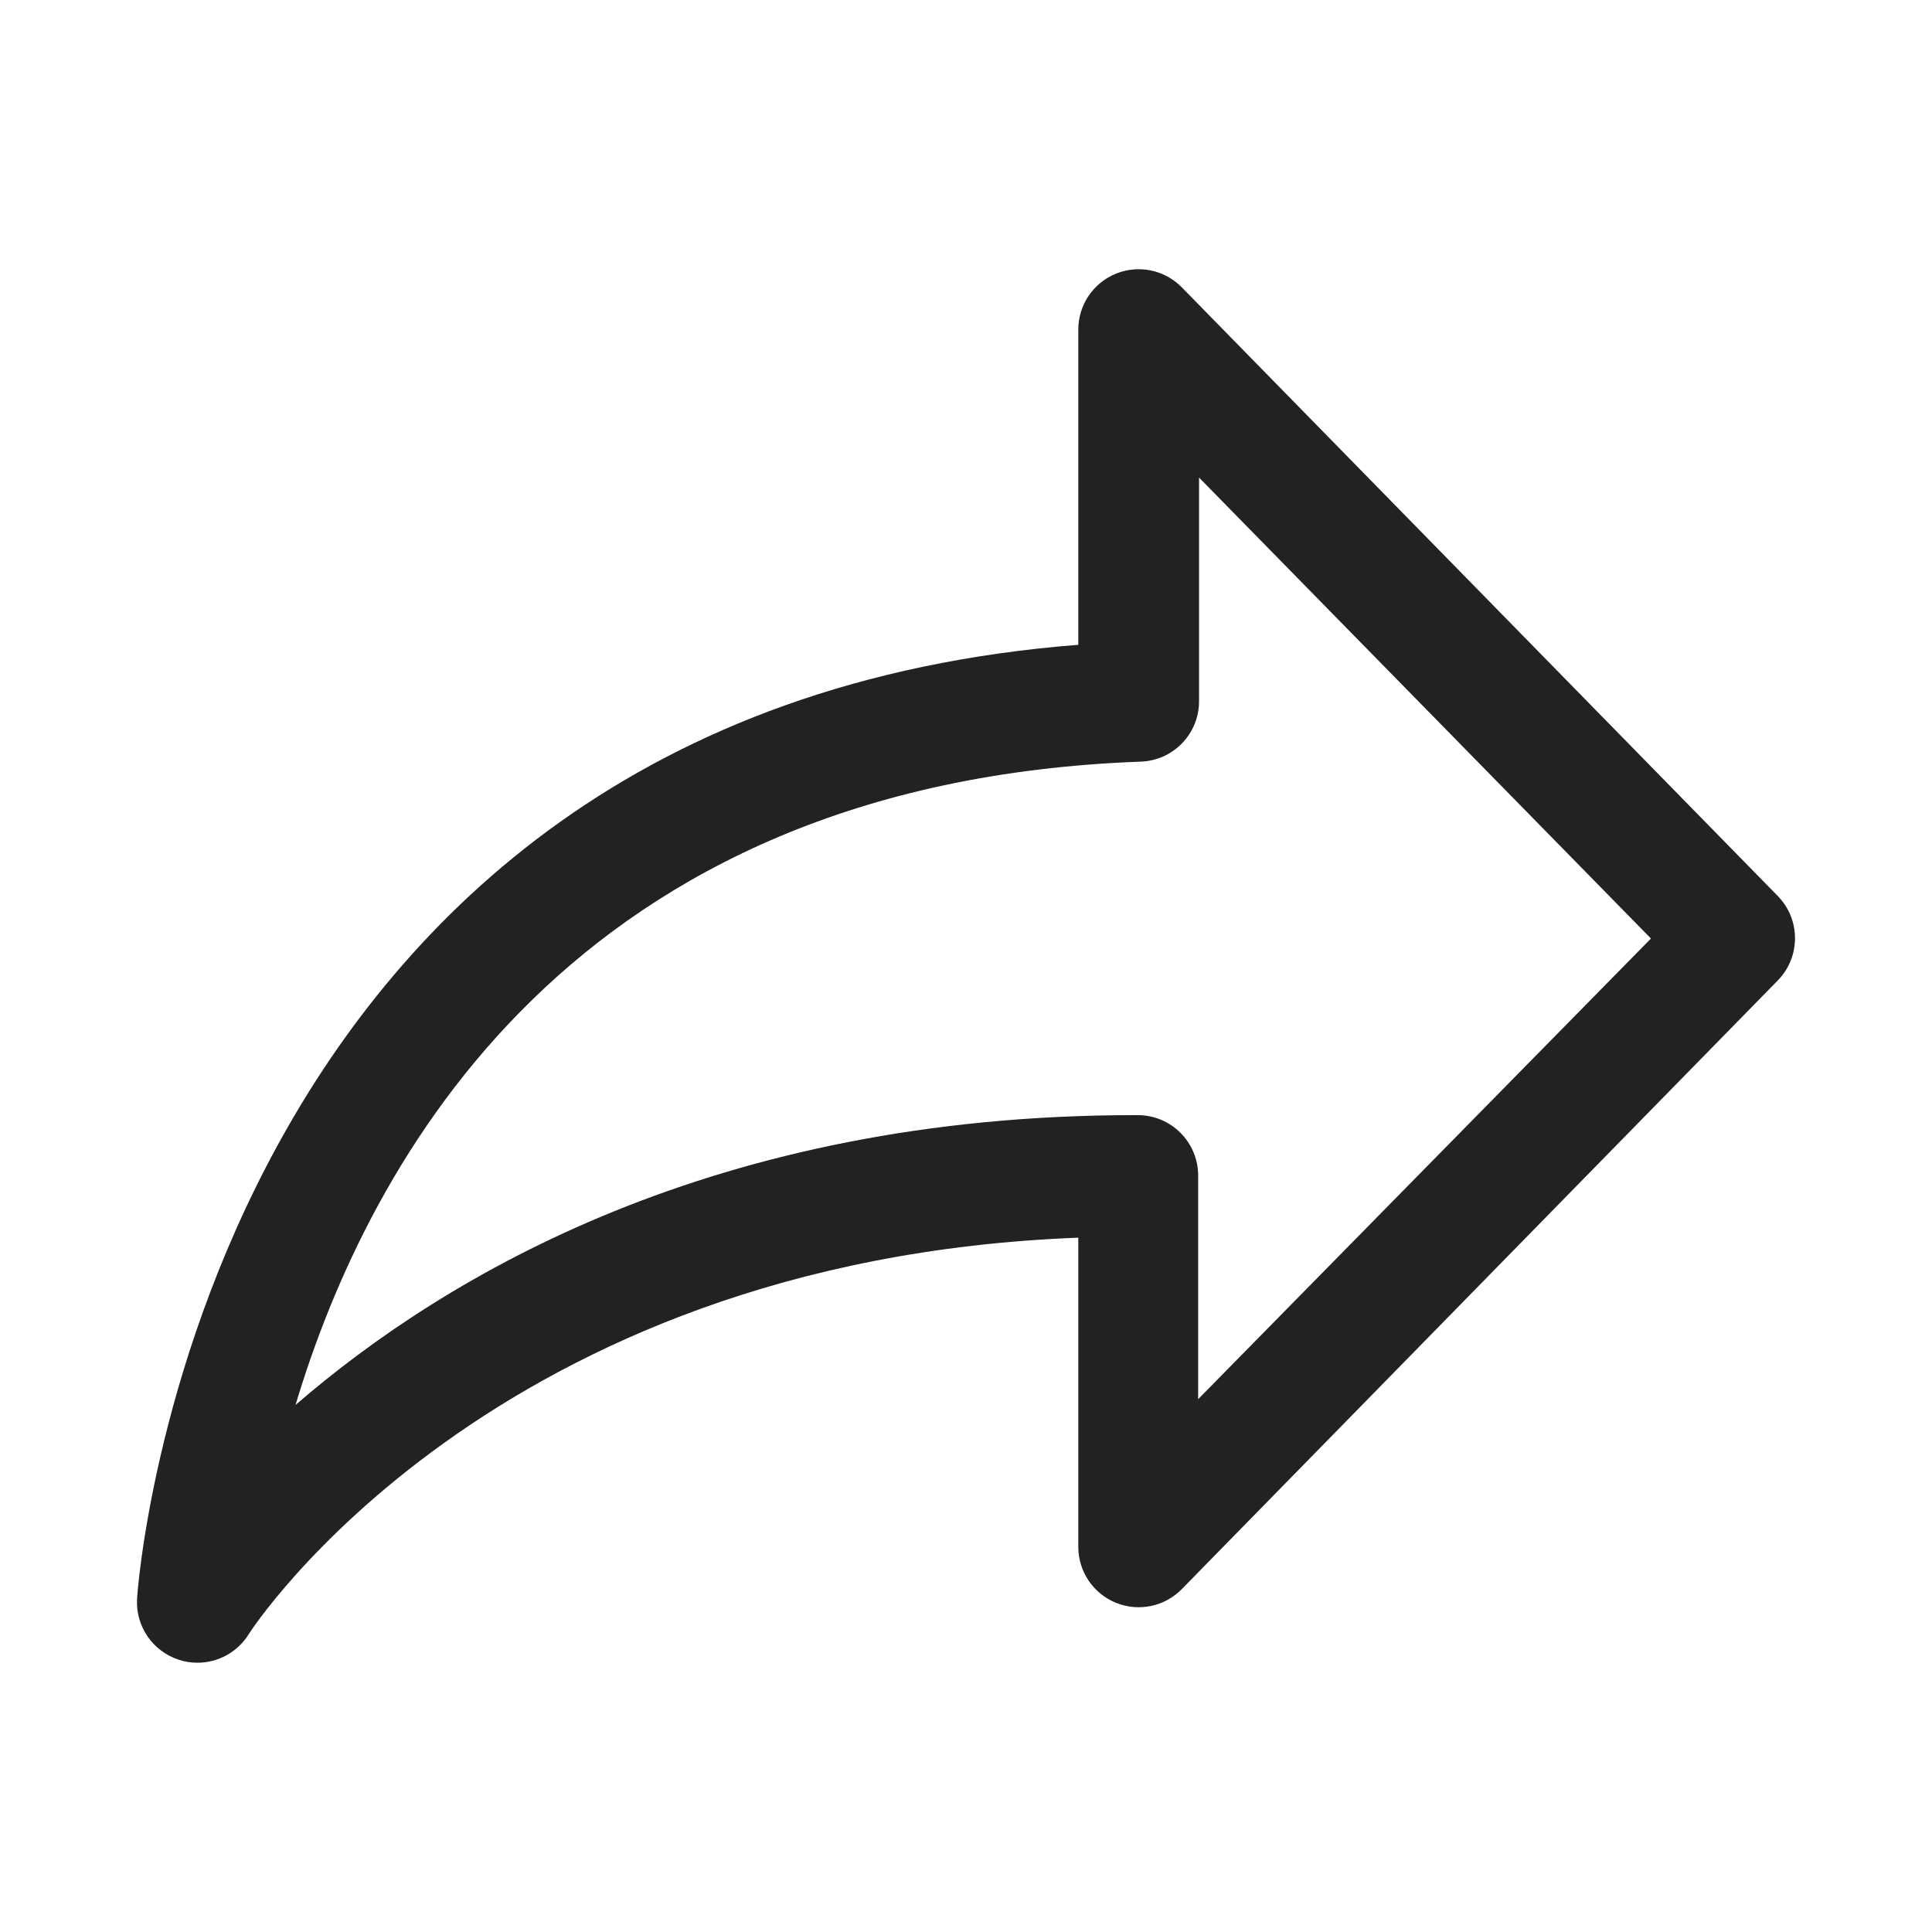
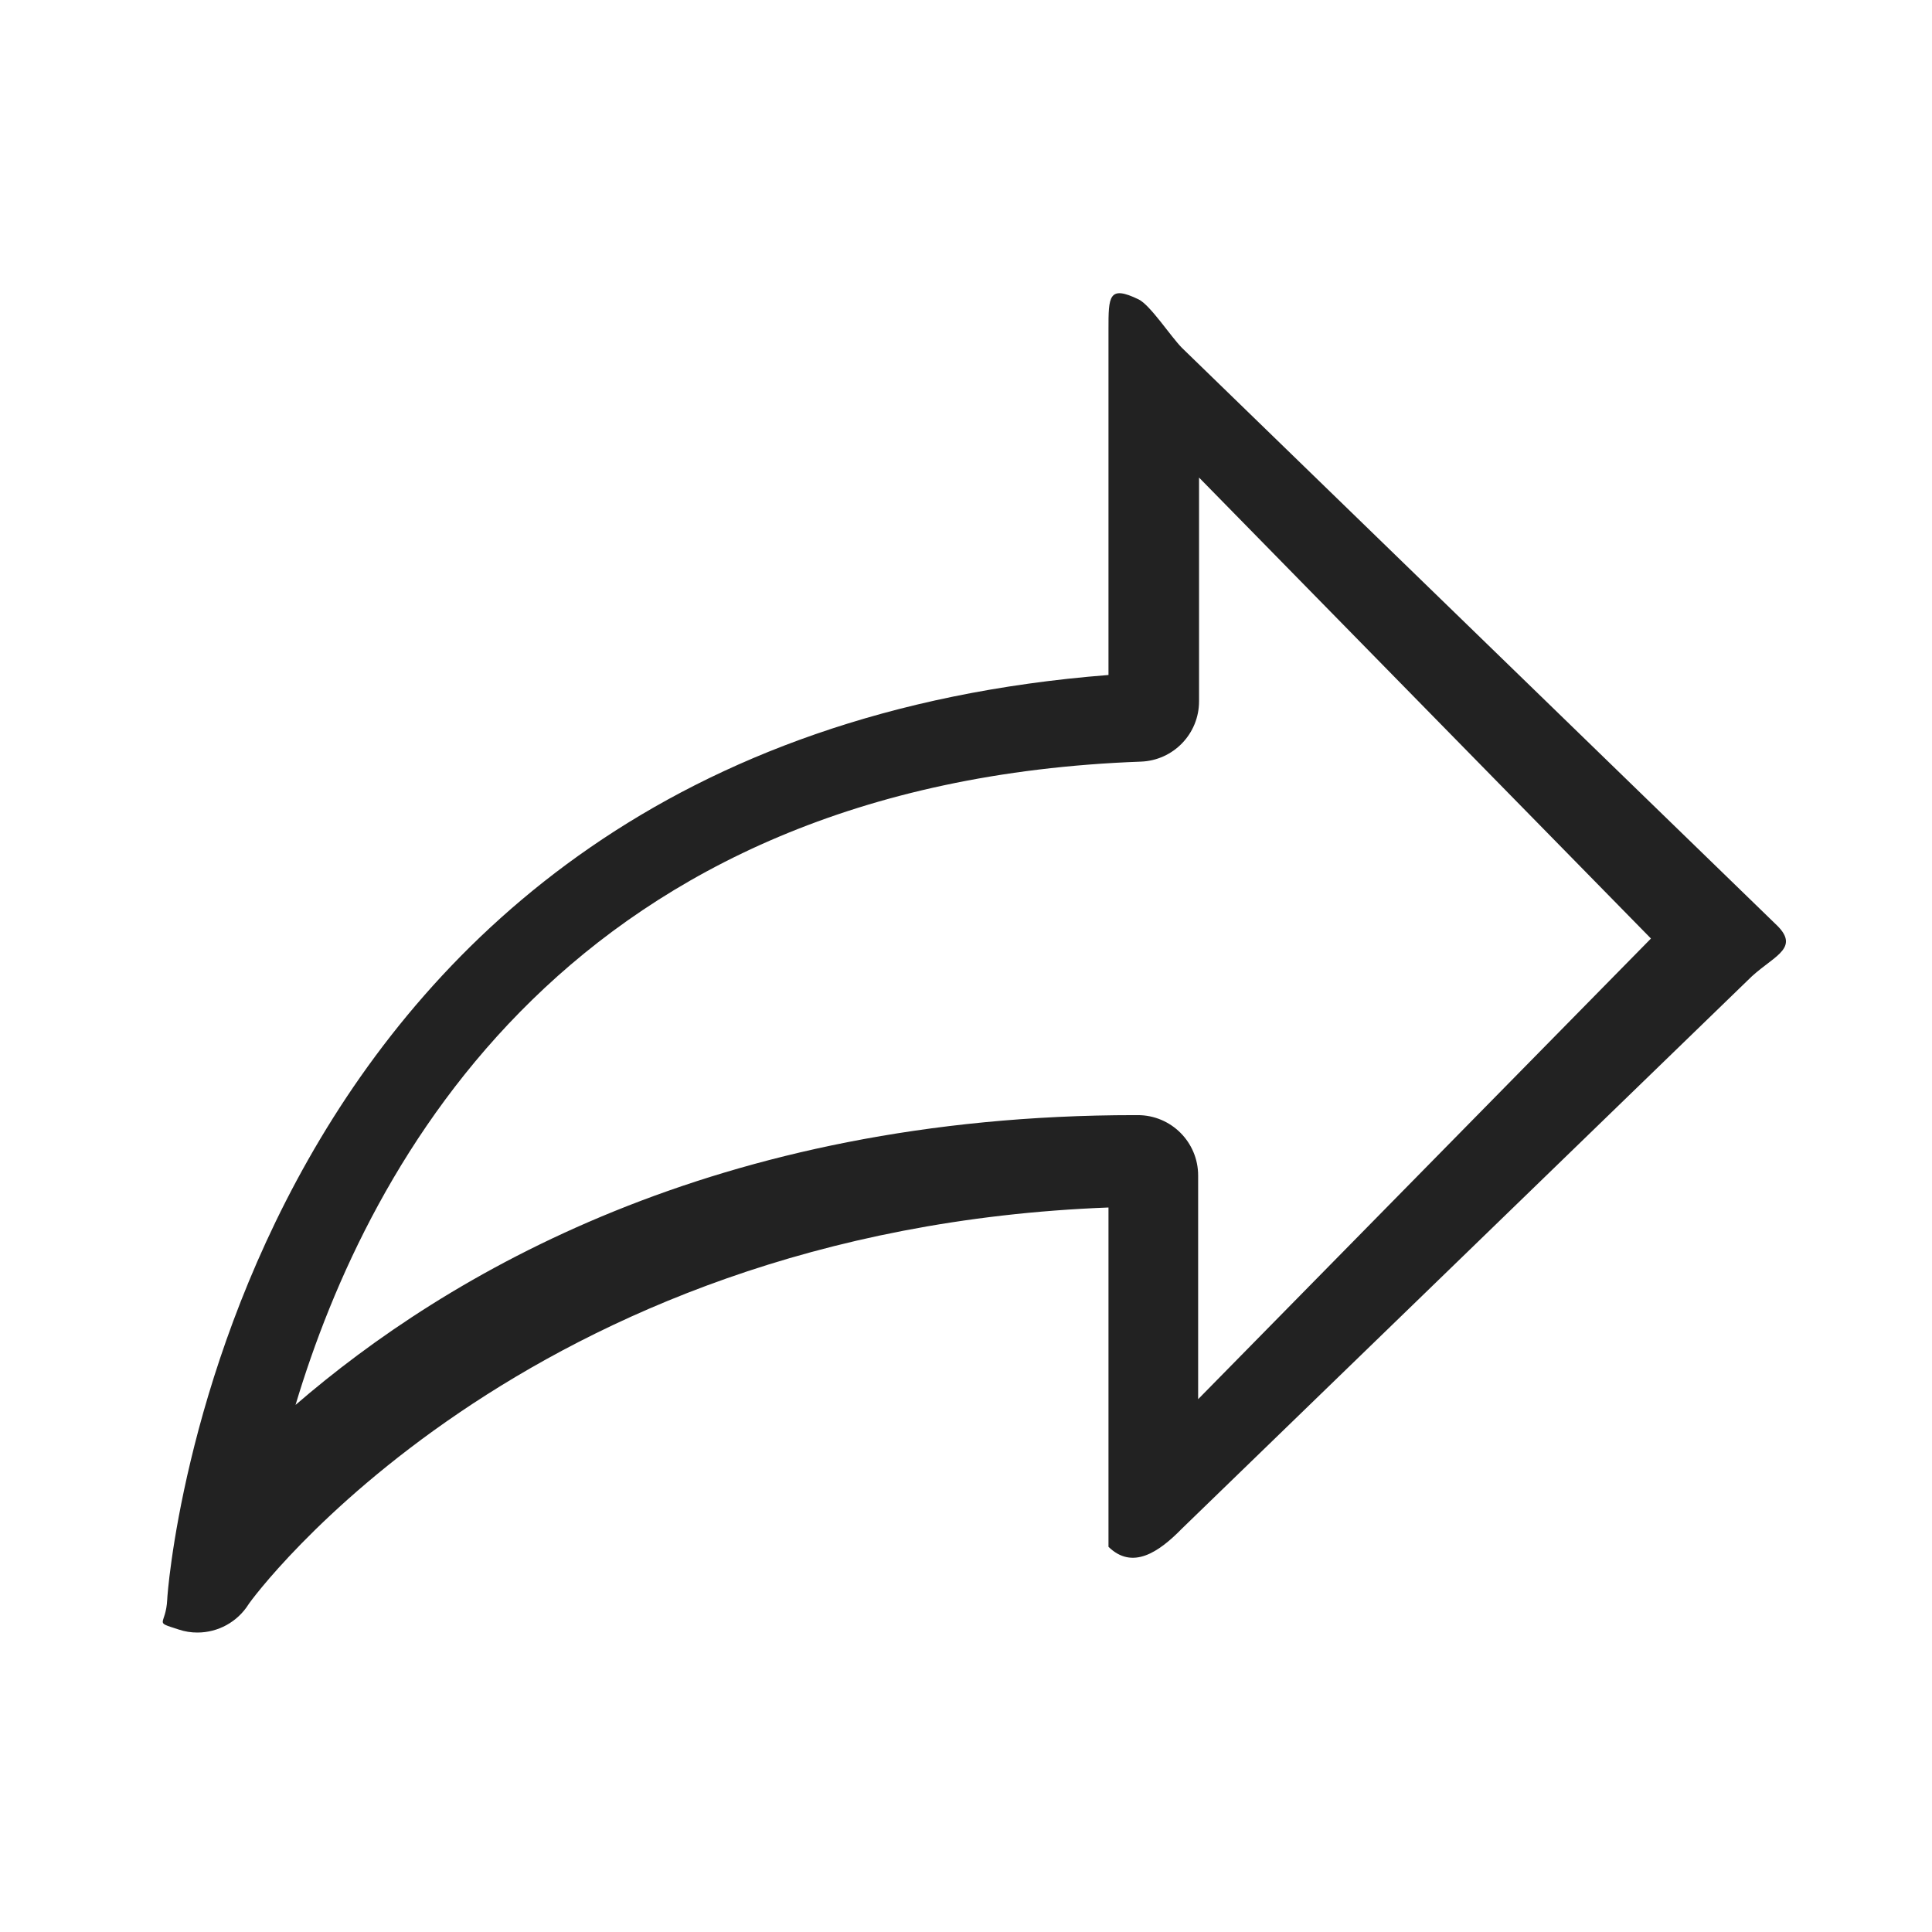
- <svg xmlns="http://www.w3.org/2000/svg" viewBox="0 0 64 64">
-   <path fill="#222" d="M6.54 55.08a1.91 1.91 0 0 1-.62-.1 2 2 0 0 1-1.38-2c0-.3 2.06-29.34 31.18-31.62V10.92a2 2 0 0 1 3.43-1.4l19.74 20.16a2 2 0 0 1 0 2.8L39.15 52.64a2 2 0 0 1-3.43-1.4V41c-19.44.74-27.41 13-27.49 13.15a2 2 0 0 1-1.69.93Zm33.18-39.26v7.41a2 2 0 0 1-1.93 2c-18.84.69-25.58 13.24-28 21.31 5-4.32 13.91-9.6 27.81-9.6h.09a2 2 0 0 1 2 2v7.41l15-15.26Z" data-name="Arrow" />
+ <svg xmlns="http://www.w3.org/2000/svg" version="1.1" id="Layer_1" x="0px" y="0px" viewBox="0 0 64 64" enable-background="new 0 0 64 64" xml:space="preserve">
+   <path fill="#222222" d="M58.89,30.68L39.15,11.52c-0.377-0.385-1.048-1.416-1.432-1.602c-0.994-0.481-0.999-0.103-0.998,1.002v11.44  C7.6,24.64,5.54,52.68,5.54,52.98c-0.044,0.902-0.479,0.721,0.38,1c0.2,0.067,0.409,0.101,0.62,0.1c0.685,0,1.323-0.351,1.69-0.93  C8.31,53,17.28,40.74,36.72,40v11.24c0.79,0.772,1.658,0.19,2.43-0.6l18.74-18.16C58.652,31.702,59.652,31.458,58.89,30.68z   M39.69,46.35v-7.41c0-1.105-0.895-2-2-2H37.6c-13.9,0-22.81,5.28-27.81,9.6c2.42-8.07,9.16-20.62,28-21.31  c1.077-0.038,1.931-0.922,1.93-2v-7.41l14.97,15.27L39.69,46.35z" />
</svg>
